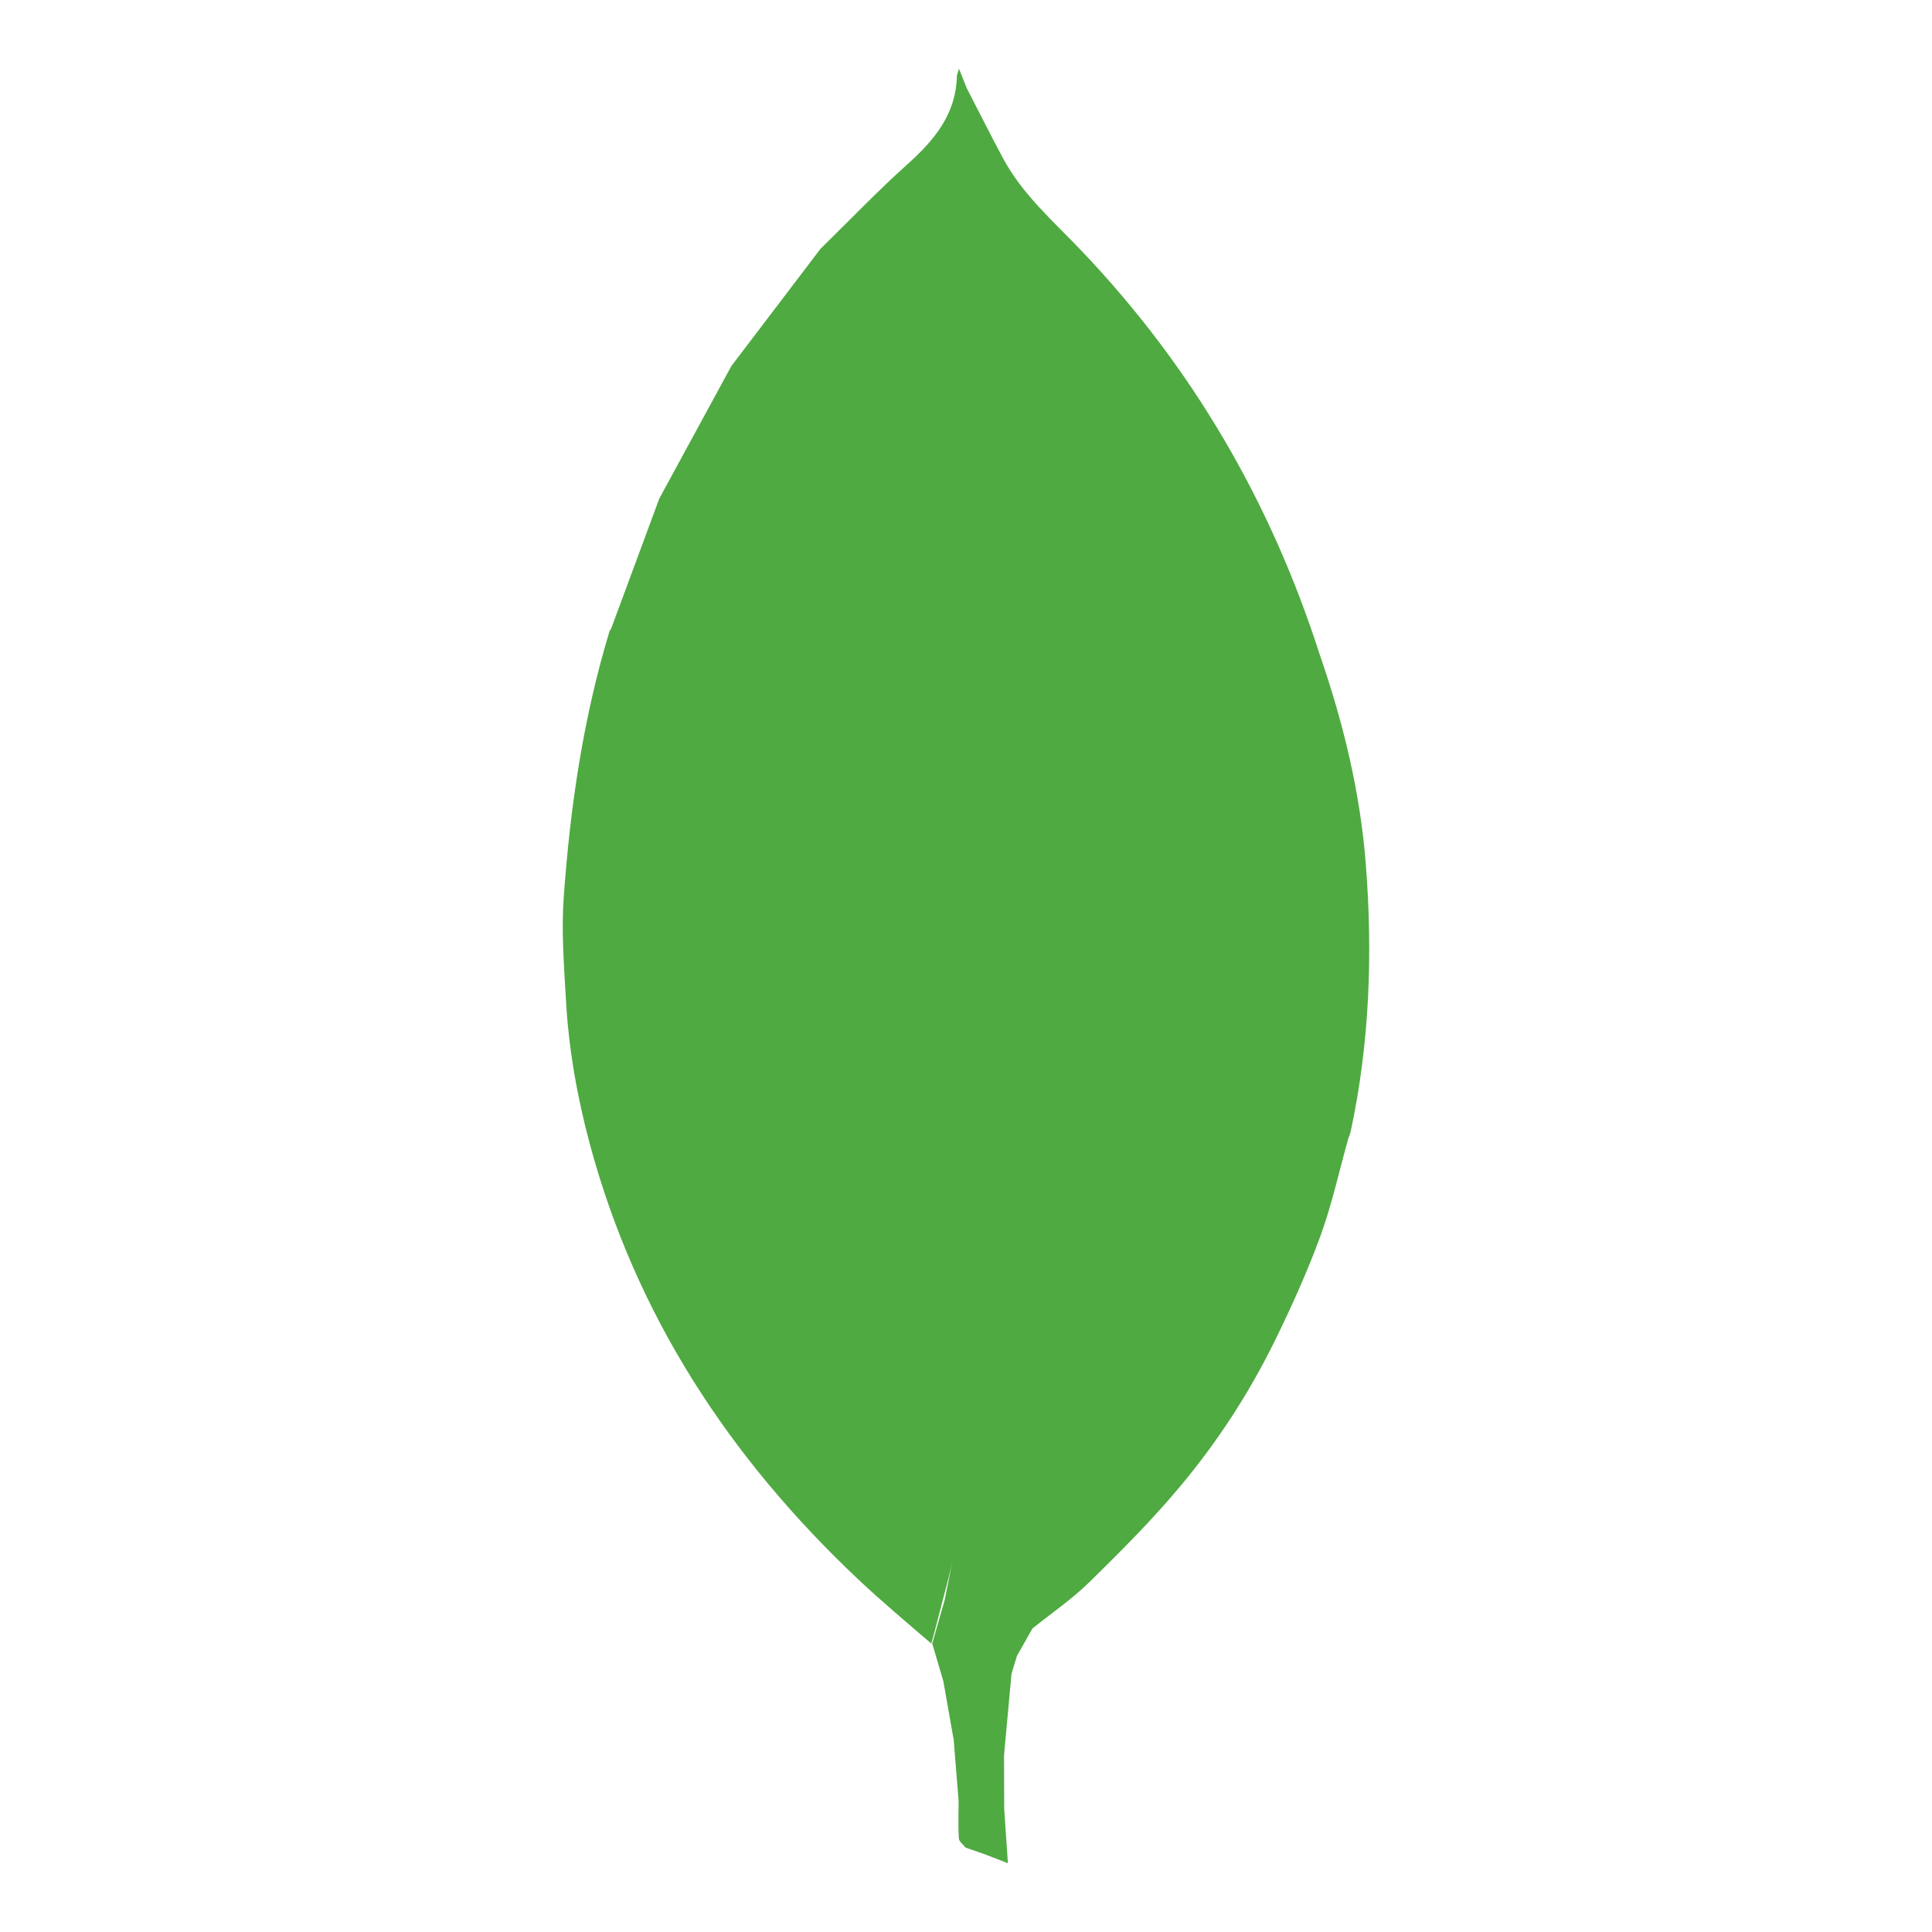
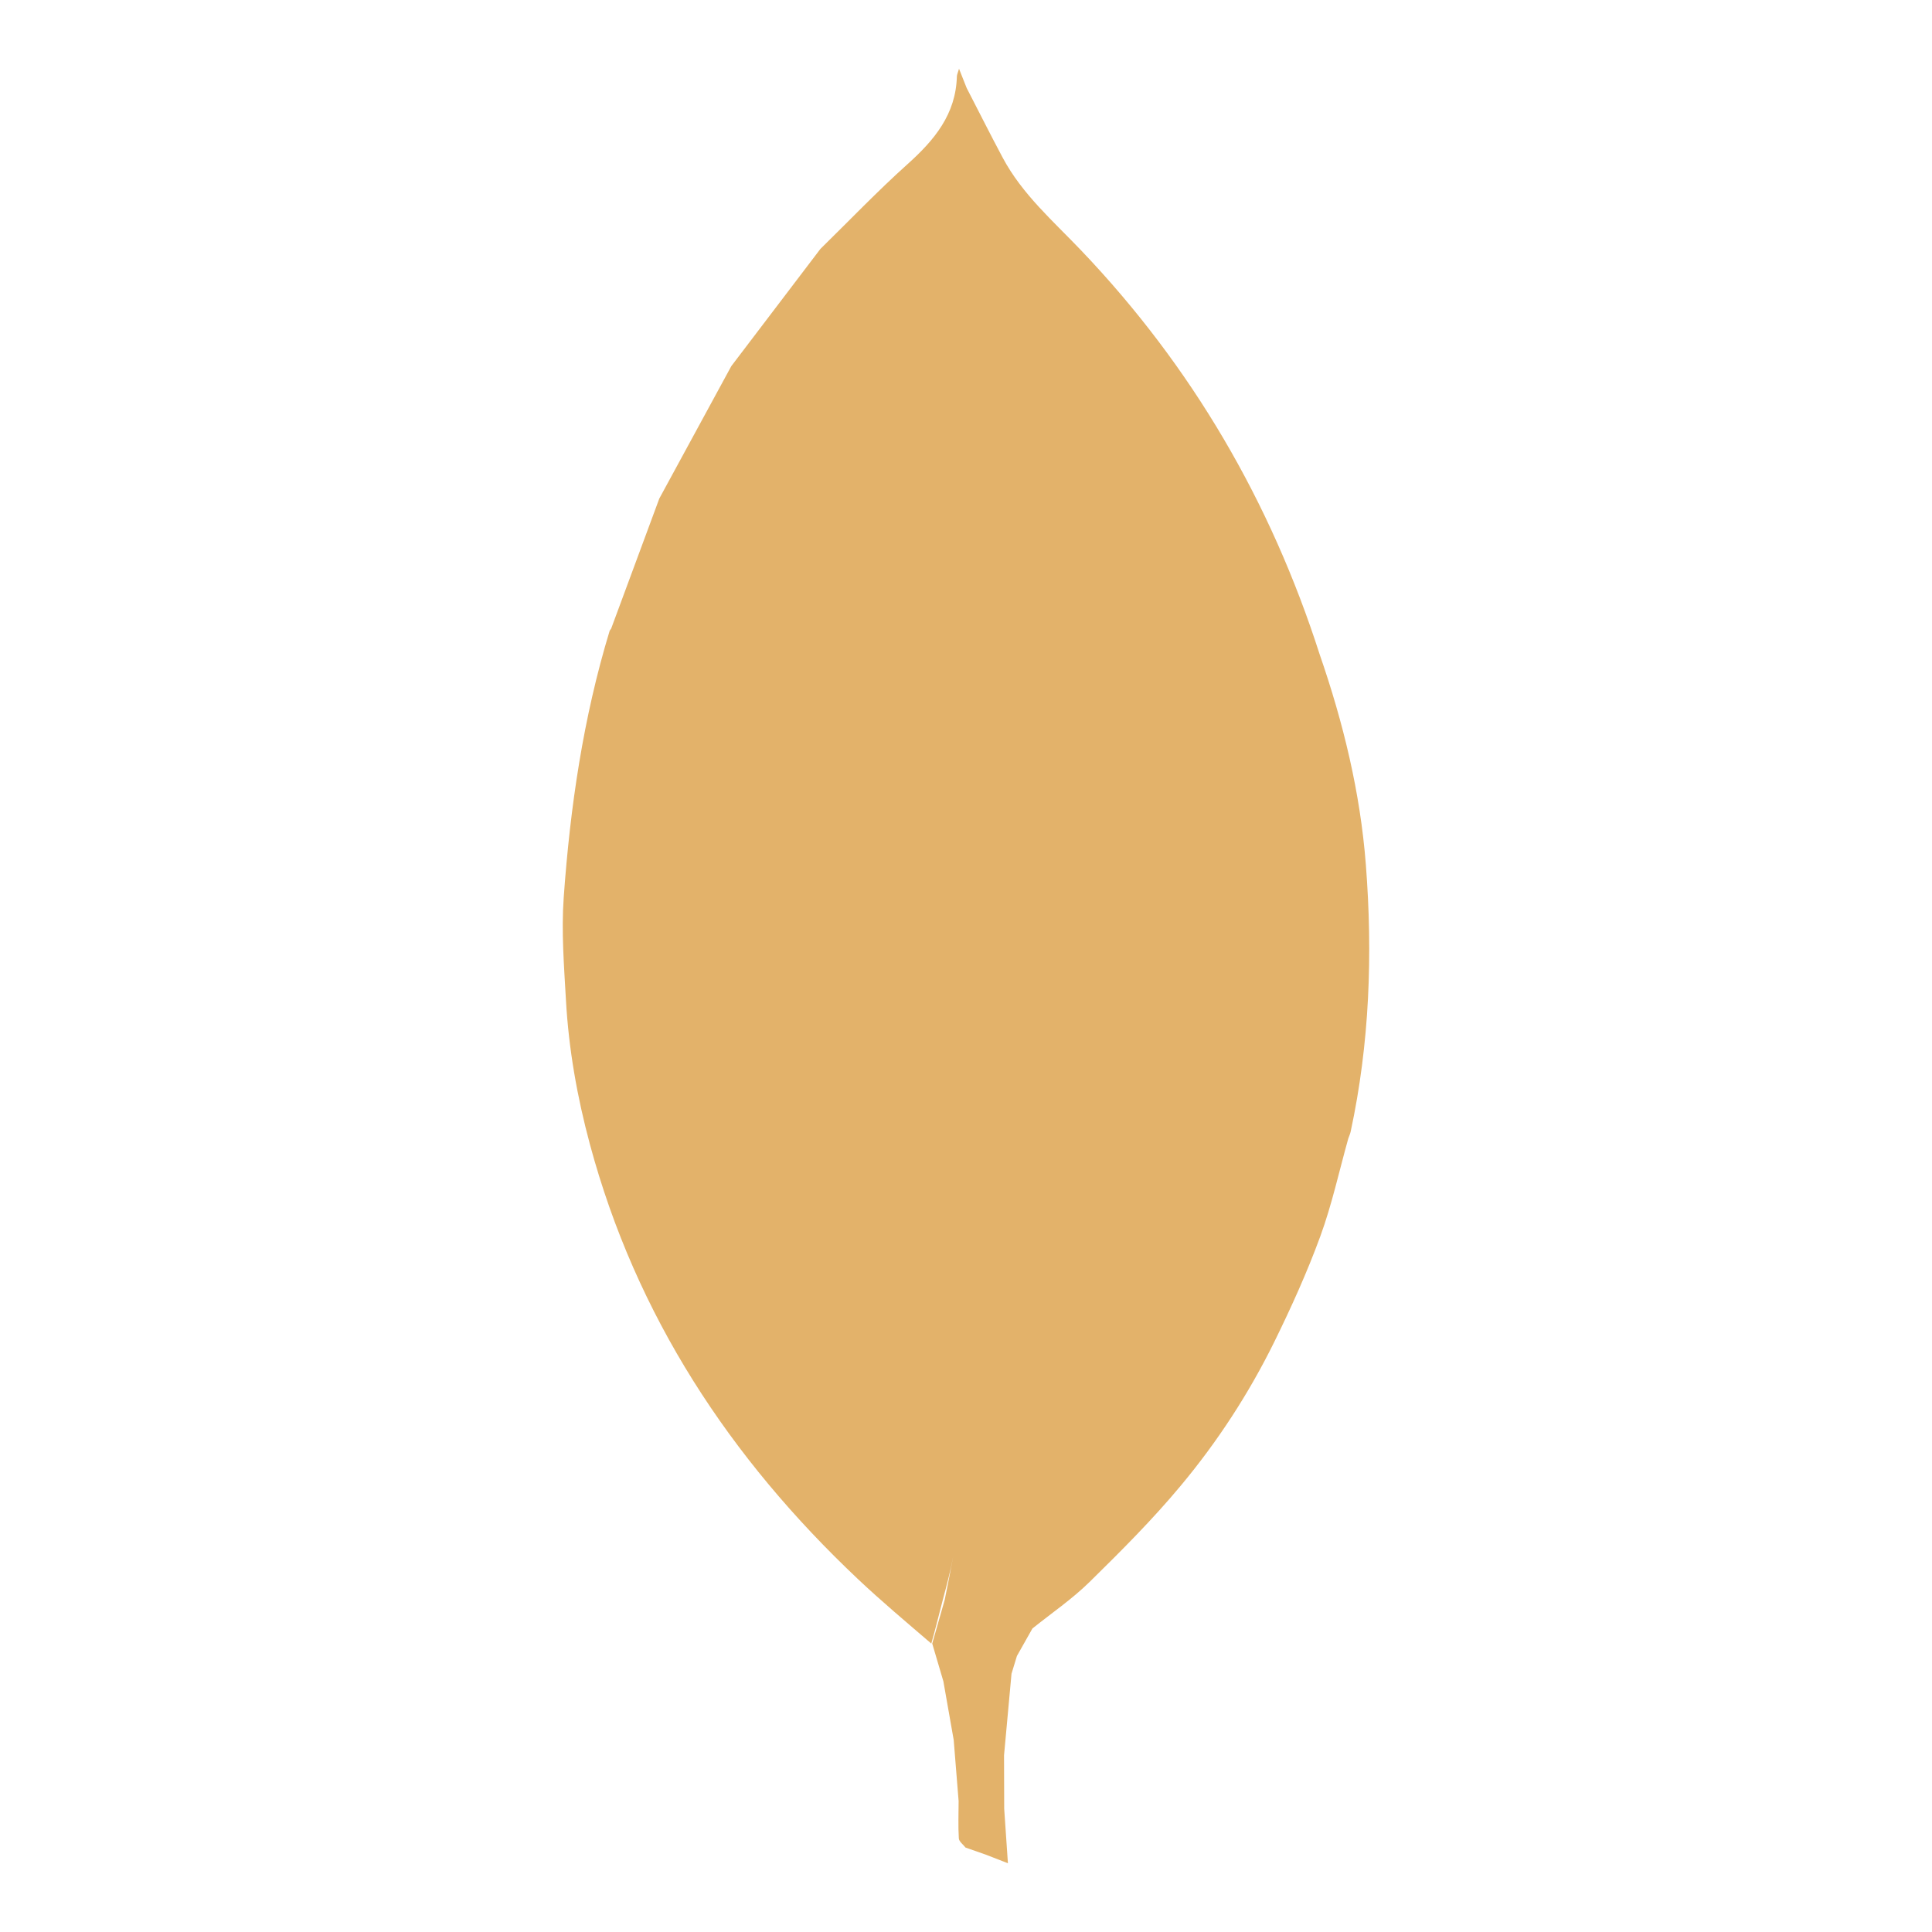
<svg xmlns="http://www.w3.org/2000/svg" viewBox="0 0 128 128">
-   <path fill-rule="evenodd" clip-rule="evenodd" fill="#4FAA41" d="M90.491 57.282c-.37-4.79-1.496-9.409-3.062-13.934-3.244-10.104-8.45-19.046-15.783-26.74-1.854-1.946-3.916-3.729-5.209-6.151-.818-1.532-1.597-3.085-2.394-4.629l-.505-1.273c-.085.292-.139.396-.142.501-.065 2.517-1.491 4.224-3.267 5.817-1.997 1.793-3.856 3.739-5.775 5.618l-5.901 7.763c-1.592 2.925-3.182 5.85-4.772 8.775l-3.19 8.617-.096.134c-1.756 5.768-2.622 11.698-3.048 17.688-.16 2.251.022 4.535.149 6.798.181 3.235.743 6.415 1.586 9.545 3.062 11.372 9.276 20.805 17.771 28.819 1.579 1.489 3.199 2.843 4.847 4.26.282-.965.507-1.93.763-2.895.256-.961.515-1.917.688-2.881-.174.964-.369 1.92-.562 2.881l-.826 2.895.738 2.501.684 3.884.326 4.053c-.003.823-.036 1.648.014 2.47.012.21.288.404.442.606l1.376.483 1.434.558-.246-3.603-.011-3.548.495-5.405.359-1.177 1.027-1.82c1.268-1.02 2.629-1.946 3.784-3.081 2.09-2.054 4.175-4.134 6.045-6.383a47.846 47.846 0 006.191-9.516c1.122-2.284 2.178-4.614 3.052-7.001.77-2.104 1.247-4.315 1.854-6.479.054-.156.126-.309.16-.468 1.254-5.841 1.465-11.741 1.004-17.682zm-23.599 49.375l-.805-1.763.805 1.763 1.183 1.01-1.183-1.01z" />
+   <path fill-rule="evenodd" clip-rule="evenodd" fill="#E3B26A" d="M90.491 57.282c-.37-4.79-1.496-9.409-3.062-13.934-3.244-10.104-8.45-19.046-15.783-26.74-1.854-1.946-3.916-3.729-5.209-6.151-.818-1.532-1.597-3.085-2.394-4.629l-.505-1.273c-.085.292-.139.396-.142.501-.065 2.517-1.491 4.224-3.267 5.817-1.997 1.793-3.856 3.739-5.775 5.618l-5.901 7.763c-1.592 2.925-3.182 5.85-4.772 8.775l-3.19 8.617-.096.134c-1.756 5.768-2.622 11.698-3.048 17.688-.16 2.251.022 4.535.149 6.798.181 3.235.743 6.415 1.586 9.545 3.062 11.372 9.276 20.805 17.771 28.819 1.579 1.489 3.199 2.843 4.847 4.26.282-.965.507-1.93.763-2.895.256-.961.515-1.917.688-2.881-.174.964-.369 1.92-.562 2.881l-.826 2.895.738 2.501.684 3.884.326 4.053c-.003.823-.036 1.648.014 2.47.012.21.288.404.442.606l1.376.483 1.434.558-.246-3.603-.011-3.548.495-5.405.359-1.177 1.027-1.82c1.268-1.02 2.629-1.946 3.784-3.081 2.09-2.054 4.175-4.134 6.045-6.383a47.846 47.846 0 006.191-9.516c1.122-2.284 2.178-4.614 3.052-7.001.77-2.104 1.247-4.315 1.854-6.479.054-.156.126-.309.16-.468 1.254-5.841 1.465-11.741 1.004-17.682zm-23.599 49.375l-.805-1.763.805 1.763 1.183 1.01-1.183-1.01z" />
</svg>
